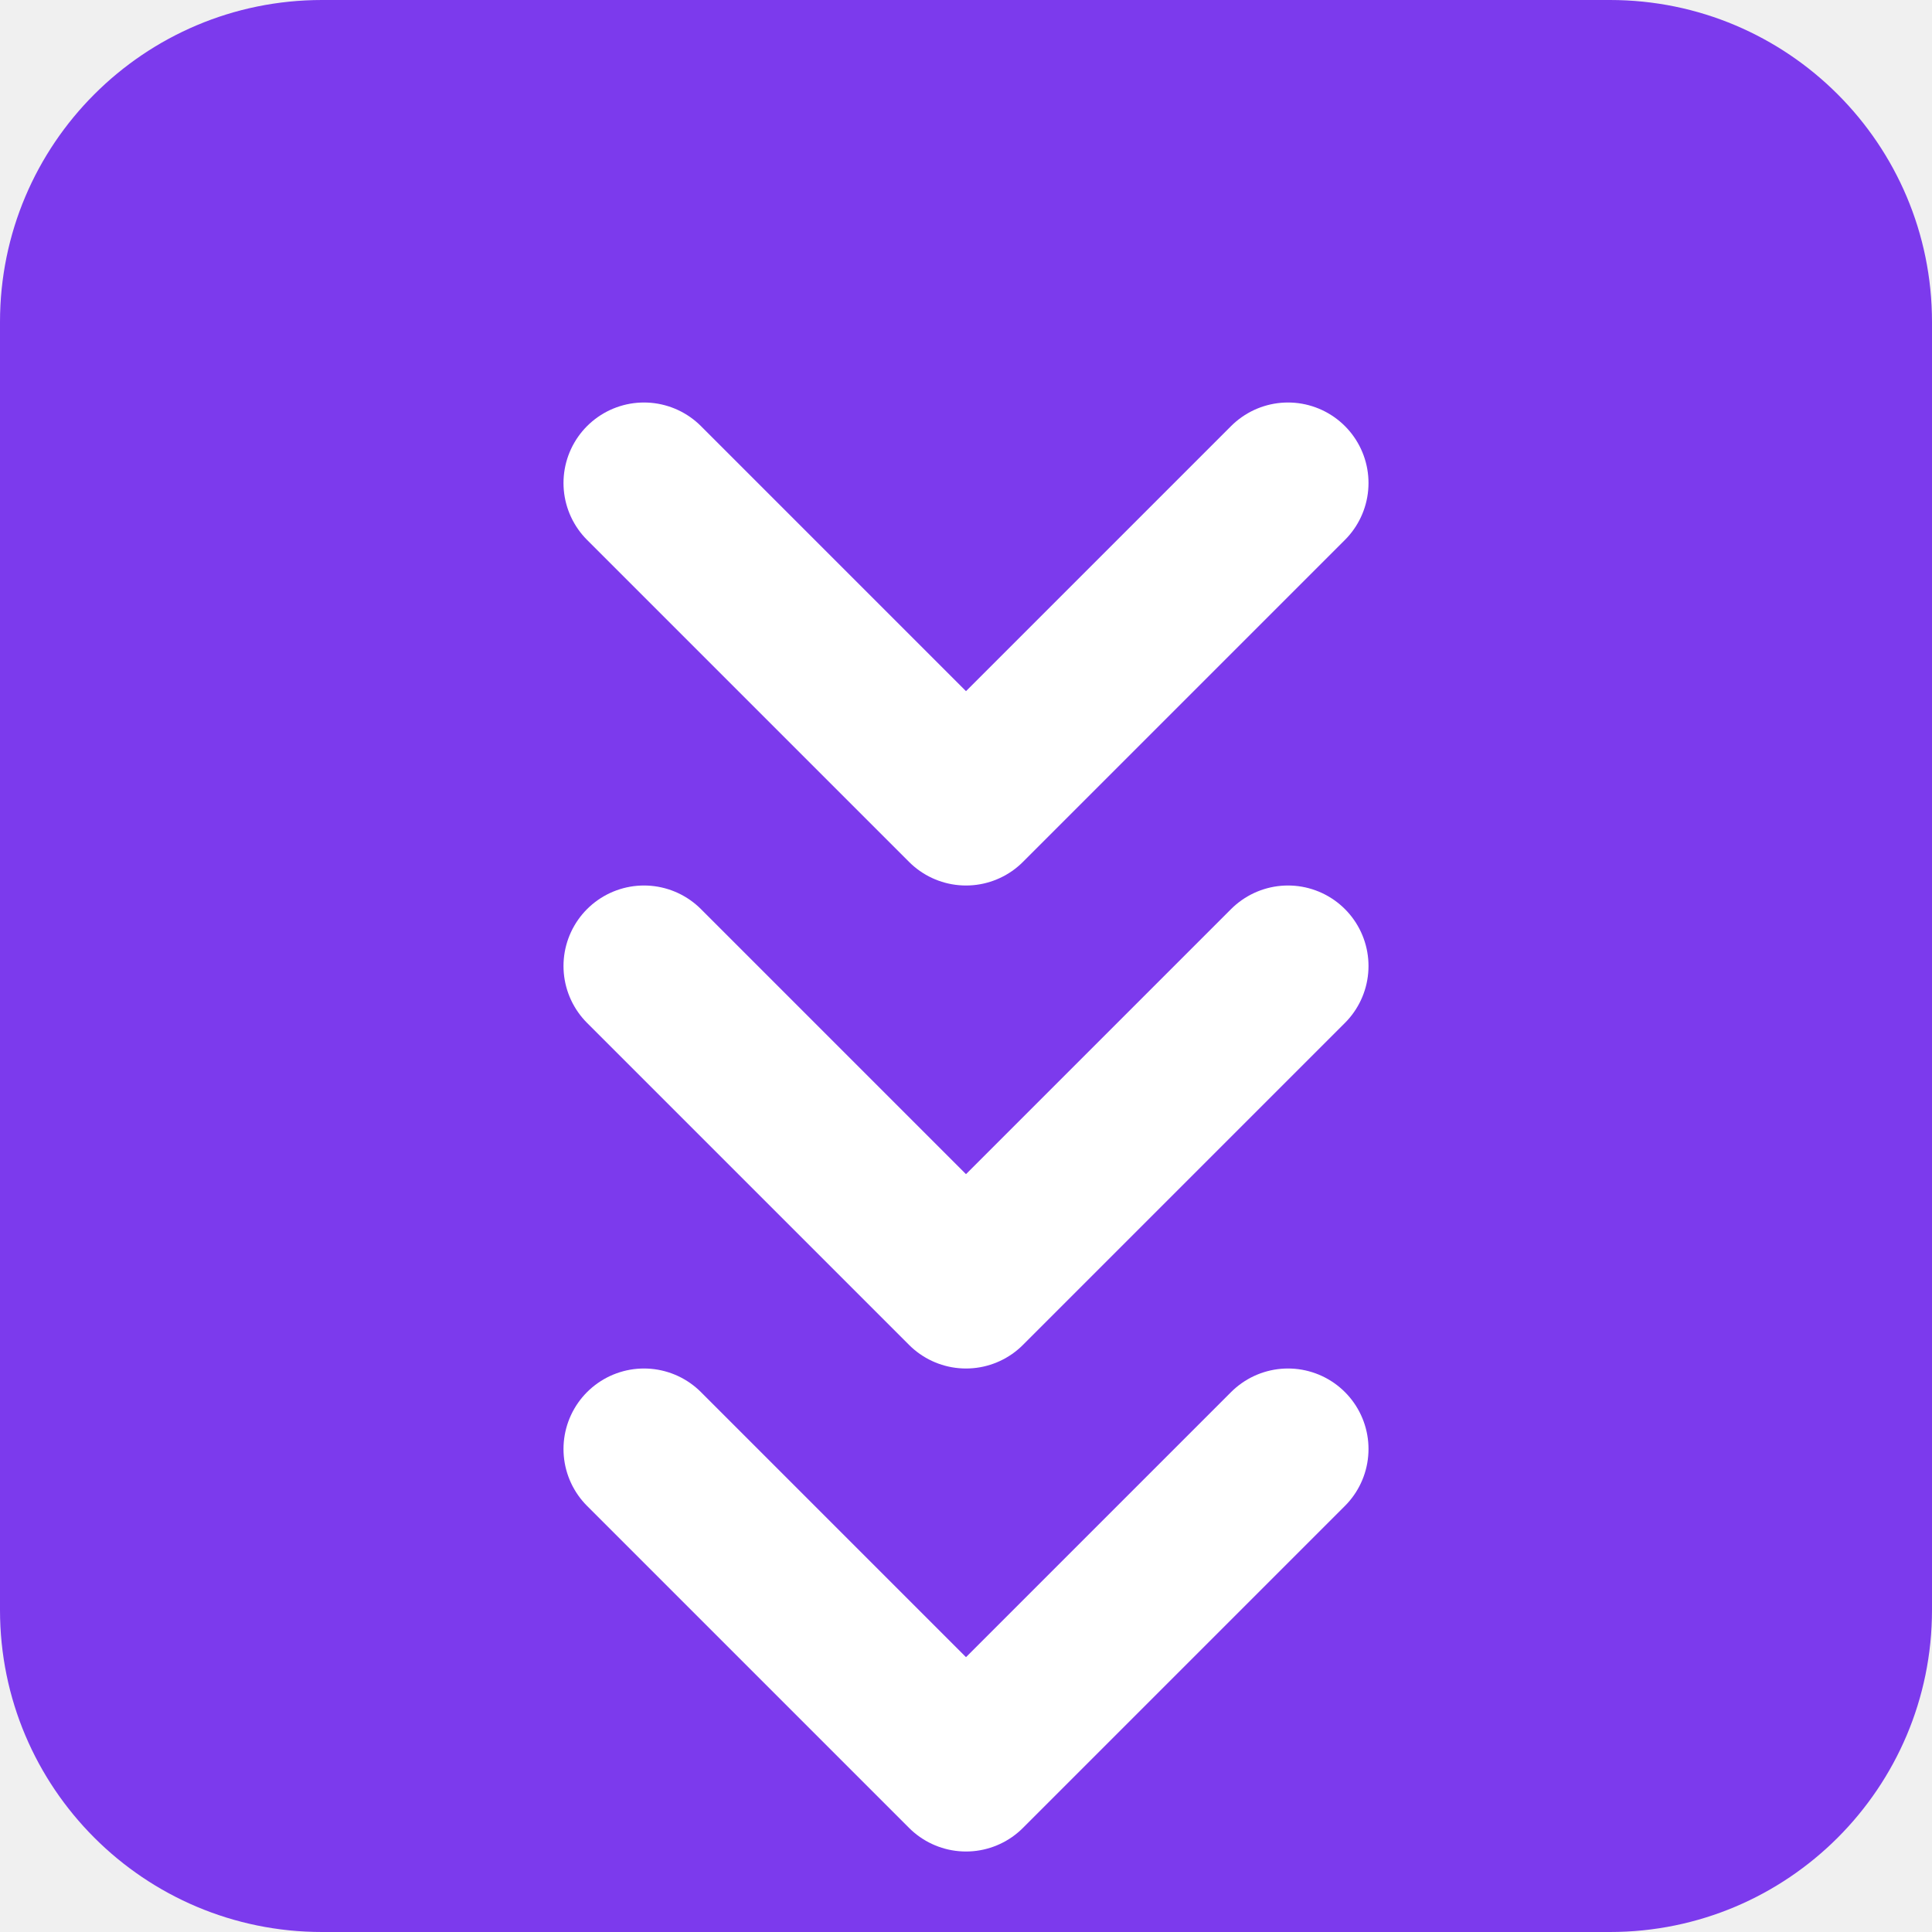
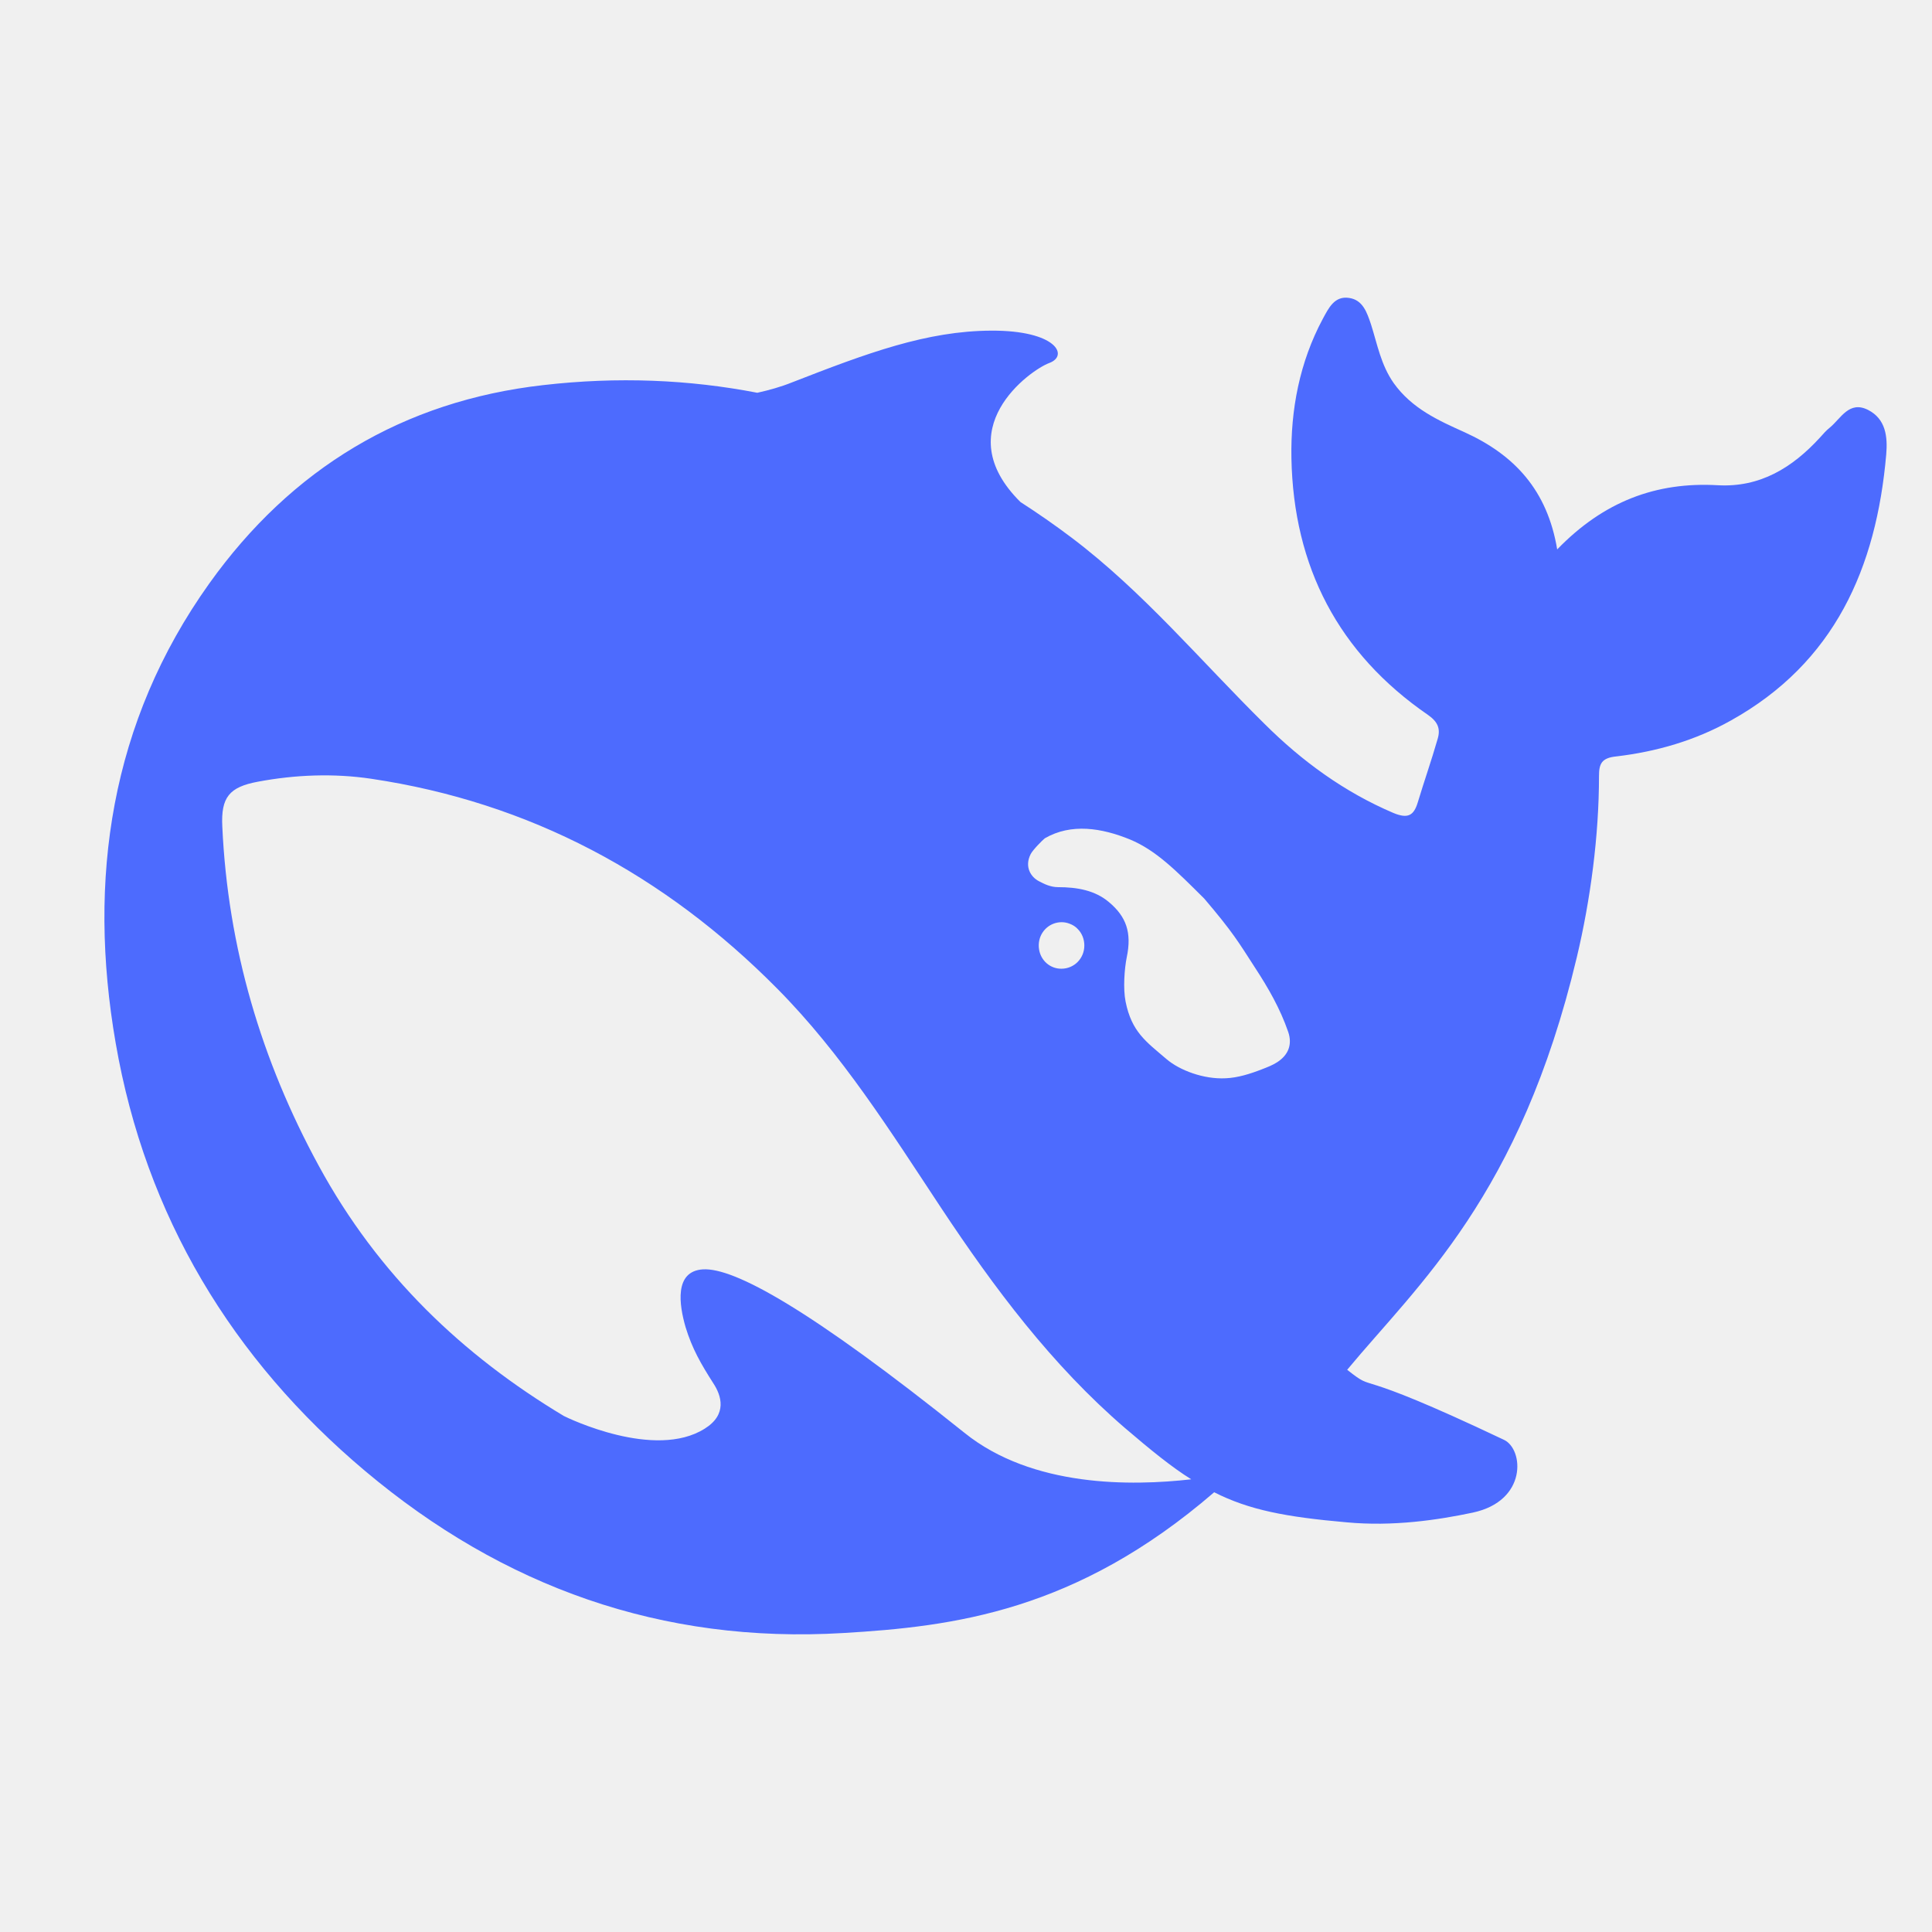
- <svg xmlns="http://www.w3.org/2000/svg" width="24" height="24" viewBox="0 0 24 24" fill="none">
-   <rect width="24" height="24" rx="4" fill="#7C3AED" />
-   <path d="M8 6l4 4 4-4" stroke="white" stroke-width="2" stroke-linecap="round" stroke-linejoin="round" />
-   <path d="M8 12l4 4 4-4" stroke="white" stroke-width="2" stroke-linecap="round" stroke-linejoin="round" />
-   <path d="M8 18l4 4 4-4" stroke="white" stroke-width="2" stroke-linecap="round" stroke-linejoin="round" />
+ <svg xmlns="http://www.w3.org/2000/svg" width="64" height="64" viewBox="0 0 64 64" fill="none">
+   <path d="M61.878 13.577C61.253 13.265 60.984 13.86 60.618 14.162C60.493 14.26 60.387 14.386 60.281 14.503C59.367 15.498 58.299 16.152 56.904 16.074C54.865 15.957 53.123 16.61 51.584 18.2C51.257 16.239 50.169 15.069 48.515 14.318C47.649 13.928 46.773 13.537 46.167 12.689C45.744 12.084 45.628 11.411 45.417 10.748C45.282 10.348 45.147 9.938 44.695 9.87C44.204 9.792 44.011 10.211 43.819 10.563C43.05 11.997 42.751 13.577 42.78 15.176C42.848 18.776 44.339 21.643 47.303 23.682C47.639 23.916 47.726 24.15 47.62 24.491C47.418 25.194 47.178 25.876 46.966 26.579C46.831 27.028 46.629 27.125 46.157 26.93C44.532 26.238 43.127 25.213 41.885 23.975C39.778 21.897 37.873 19.605 35.497 17.81C34.947 17.395 34.382 17.002 33.804 16.63C31.379 14.23 34.121 12.26 34.756 12.026C35.42 11.782 34.987 10.943 32.841 10.953C30.696 10.962 28.733 11.694 26.232 12.669C25.866 12.816 25.481 12.923 25.087 13.011C22.816 12.572 20.459 12.474 17.996 12.757C13.358 13.283 9.654 15.517 6.931 19.331C3.66 23.916 2.89 29.125 3.833 34.558C4.824 40.284 7.691 45.024 12.098 48.731C16.668 52.574 21.931 54.456 27.934 54.096C31.581 53.881 35.641 53.384 40.221 49.433C41.375 50.018 42.587 50.252 44.598 50.428C46.147 50.575 47.639 50.35 48.793 50.106C50.602 49.716 50.477 48.009 49.823 47.697C44.522 45.181 45.685 46.205 44.627 45.376C46.971 42.549 50.351 39.627 52.234 31.71C52.686 29.811 52.969 27.69 52.969 25.702C52.969 25.303 53.055 25.107 53.537 25.058C54.864 24.902 56.153 24.532 57.337 23.868C60.772 21.956 62.157 18.815 62.484 15.05C62.532 14.475 62.475 13.879 61.878 13.577ZM31.947 47.462C26.809 43.347 24.317 41.99 23.288 42.049C22.326 42.108 22.499 43.229 22.71 43.961C22.931 44.683 23.22 45.18 23.624 45.814C23.903 46.234 24.096 46.858 23.345 47.326C21.691 48.37 18.814 46.975 18.679 46.907C15.331 44.897 12.531 42.244 10.558 38.616C8.654 35.123 7.547 31.378 7.364 27.379C7.316 26.413 7.595 26.072 8.538 25.896C9.779 25.662 11.059 25.613 12.3 25.798C17.543 26.579 22.008 28.969 25.75 32.753C27.886 34.908 29.503 37.484 31.167 40C32.938 42.673 34.843 45.219 37.267 47.306C38.124 48.038 38.806 48.594 39.461 49.004C37.488 49.228 34.198 49.277 31.947 47.462ZM34.432 31.132C34.513 30.796 34.81 30.549 35.17 30.549C35.258 30.549 35.346 30.566 35.429 30.598C35.535 30.637 35.632 30.695 35.709 30.783C35.843 30.92 35.92 31.115 35.92 31.32C35.92 31.749 35.584 32.09 35.16 32.09C34.982 32.092 34.808 32.028 34.672 31.91C34.536 31.791 34.447 31.627 34.42 31.447C34.403 31.343 34.407 31.235 34.432 31.132ZM41.81 35.419C41.403 35.578 40.998 35.702 40.606 35.719C39.874 35.758 39.076 35.455 38.643 35.085C37.97 34.509 37.489 34.188 37.287 33.182C37.2 32.753 37.248 32.09 37.325 31.71C37.498 30.89 37.306 30.363 36.738 29.886C36.277 29.495 35.69 29.388 35.045 29.388C34.804 29.388 34.583 29.281 34.42 29.193C34.15 29.057 33.929 28.715 34.141 28.296C34.208 28.159 34.535 27.828 34.612 27.769C35.488 27.262 36.498 27.428 37.431 27.808C38.297 28.169 38.952 28.832 39.894 29.769C40.856 30.9 41.029 31.212 41.578 32.061C42.011 32.724 42.406 33.407 42.675 34.187C42.812 34.595 42.686 34.942 42.309 35.187C42.156 35.286 41.98 35.353 41.81 35.419Z" fill="#4D6BFE" style="fill:#4D6BFE;fill:color(display-p3 0.302 0.42 0.996);fill-opacity:1;" />
</svg>
